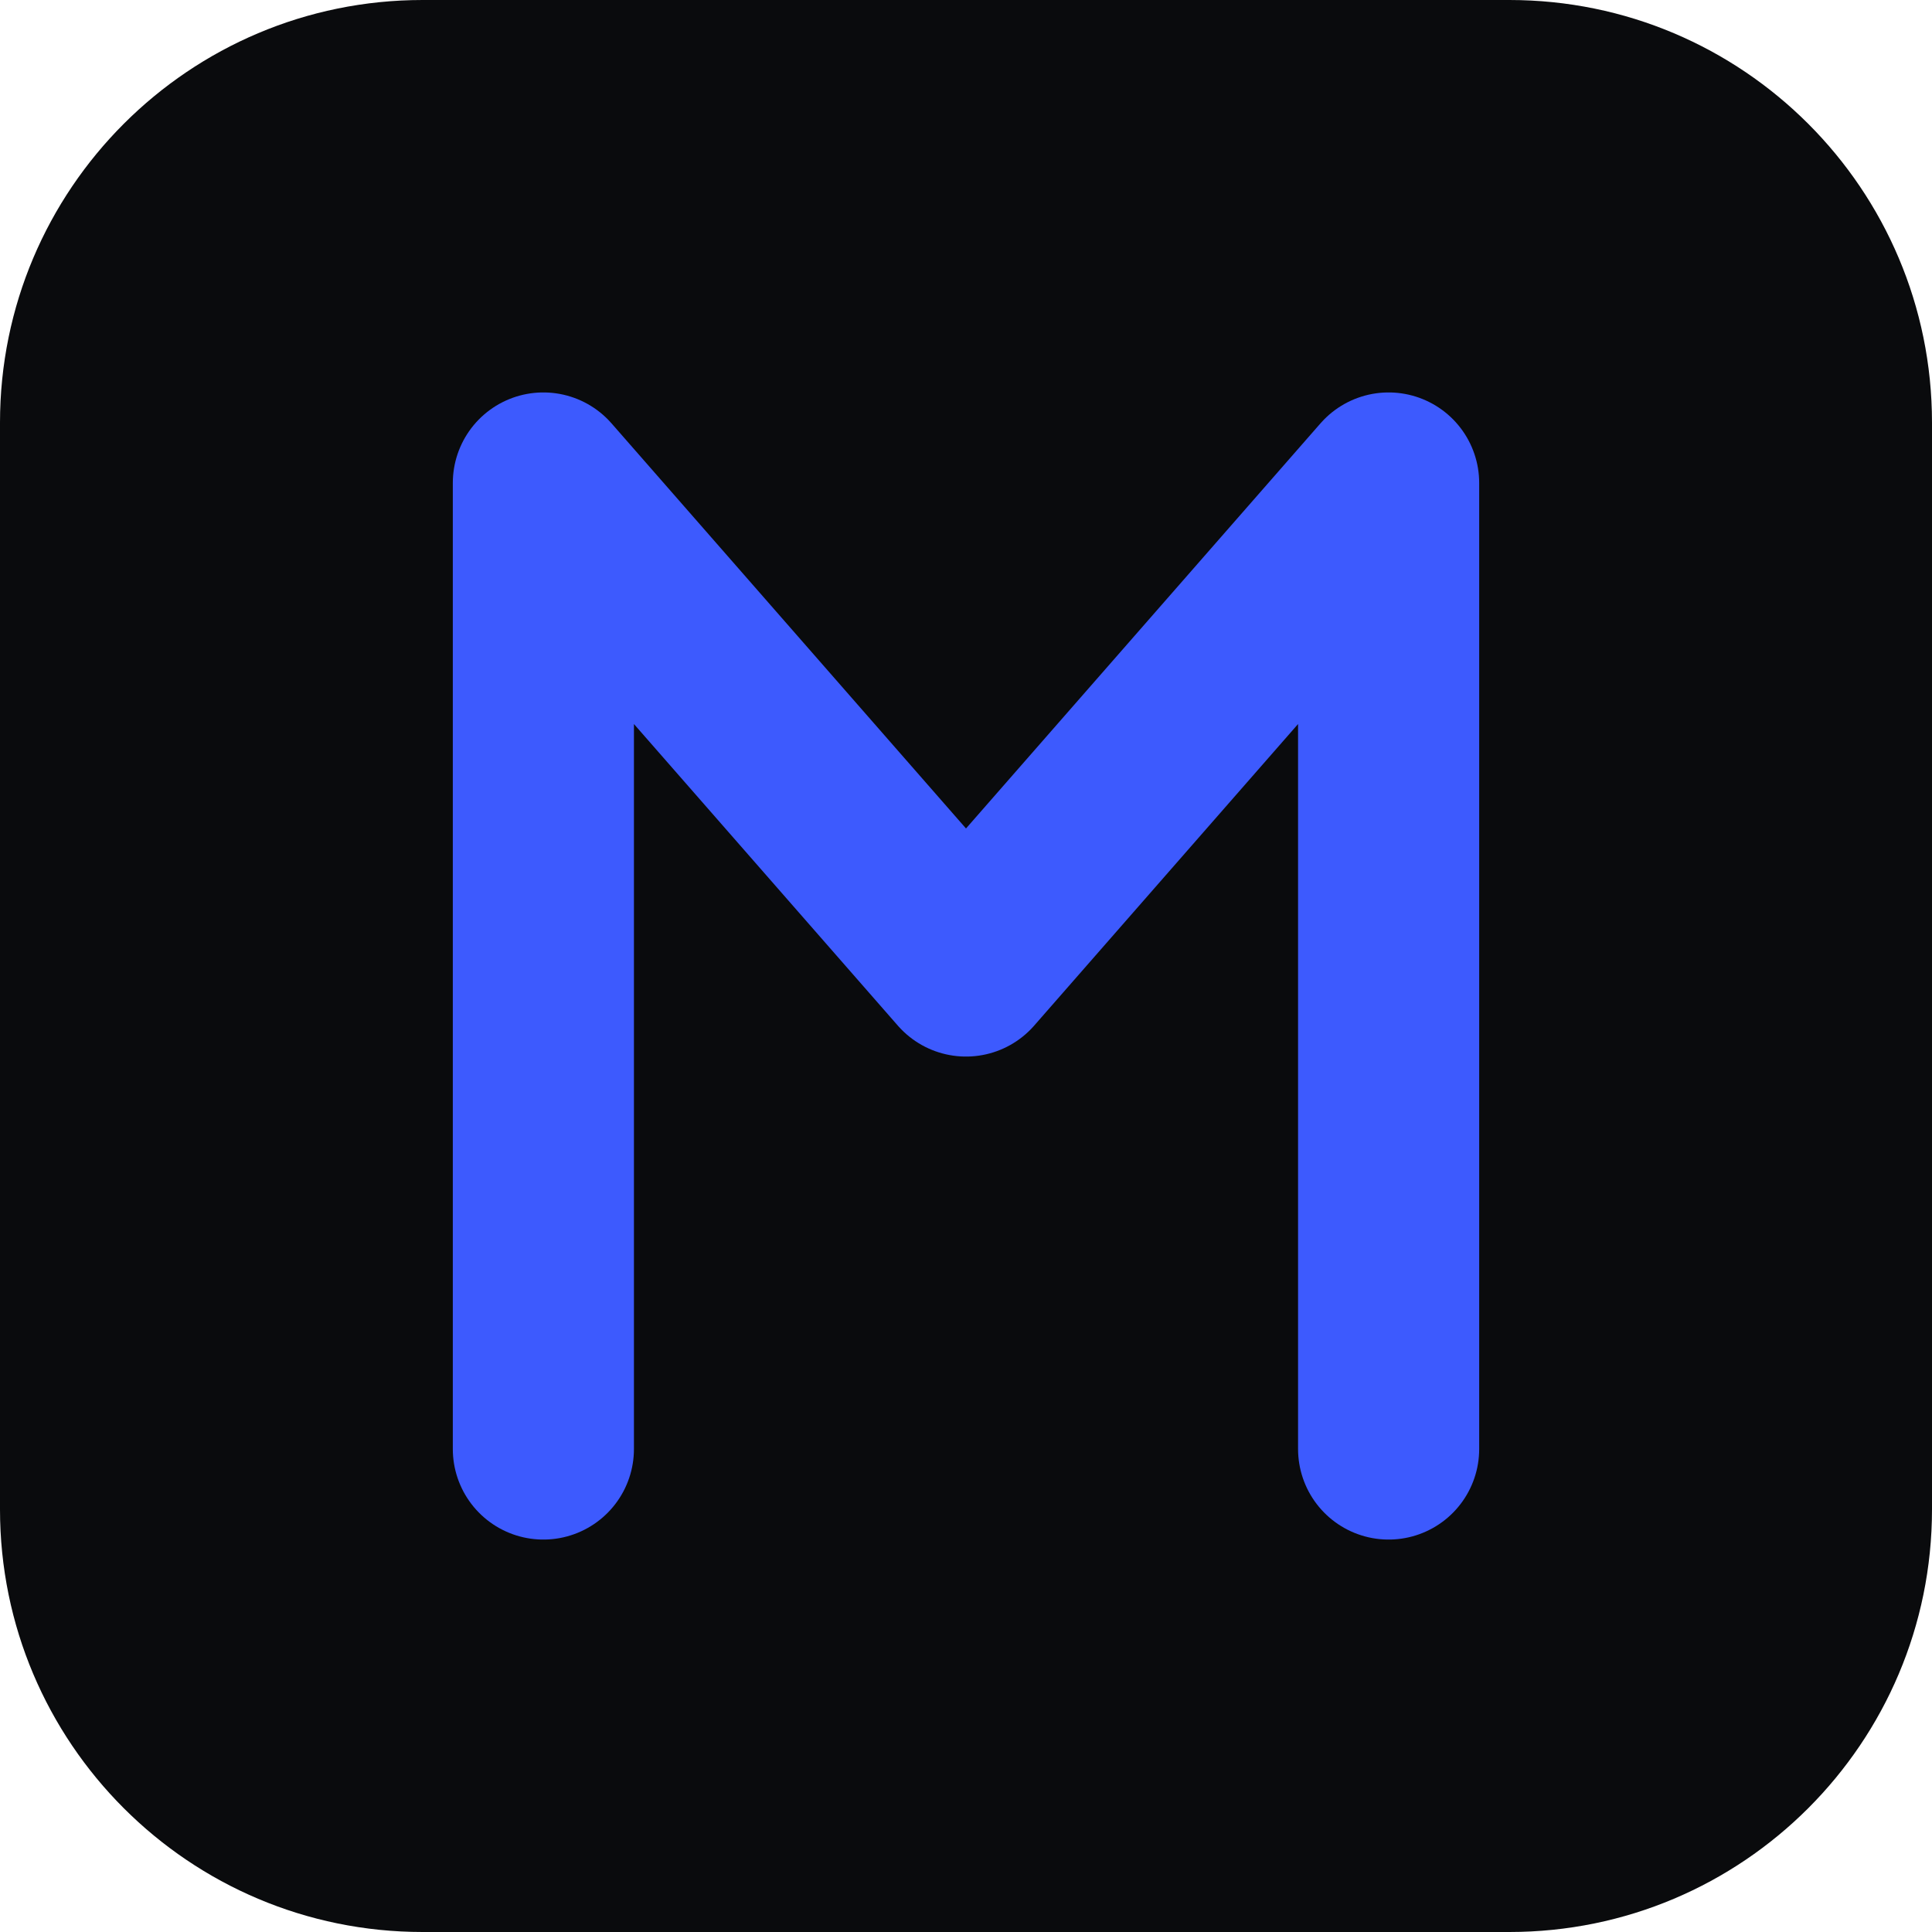
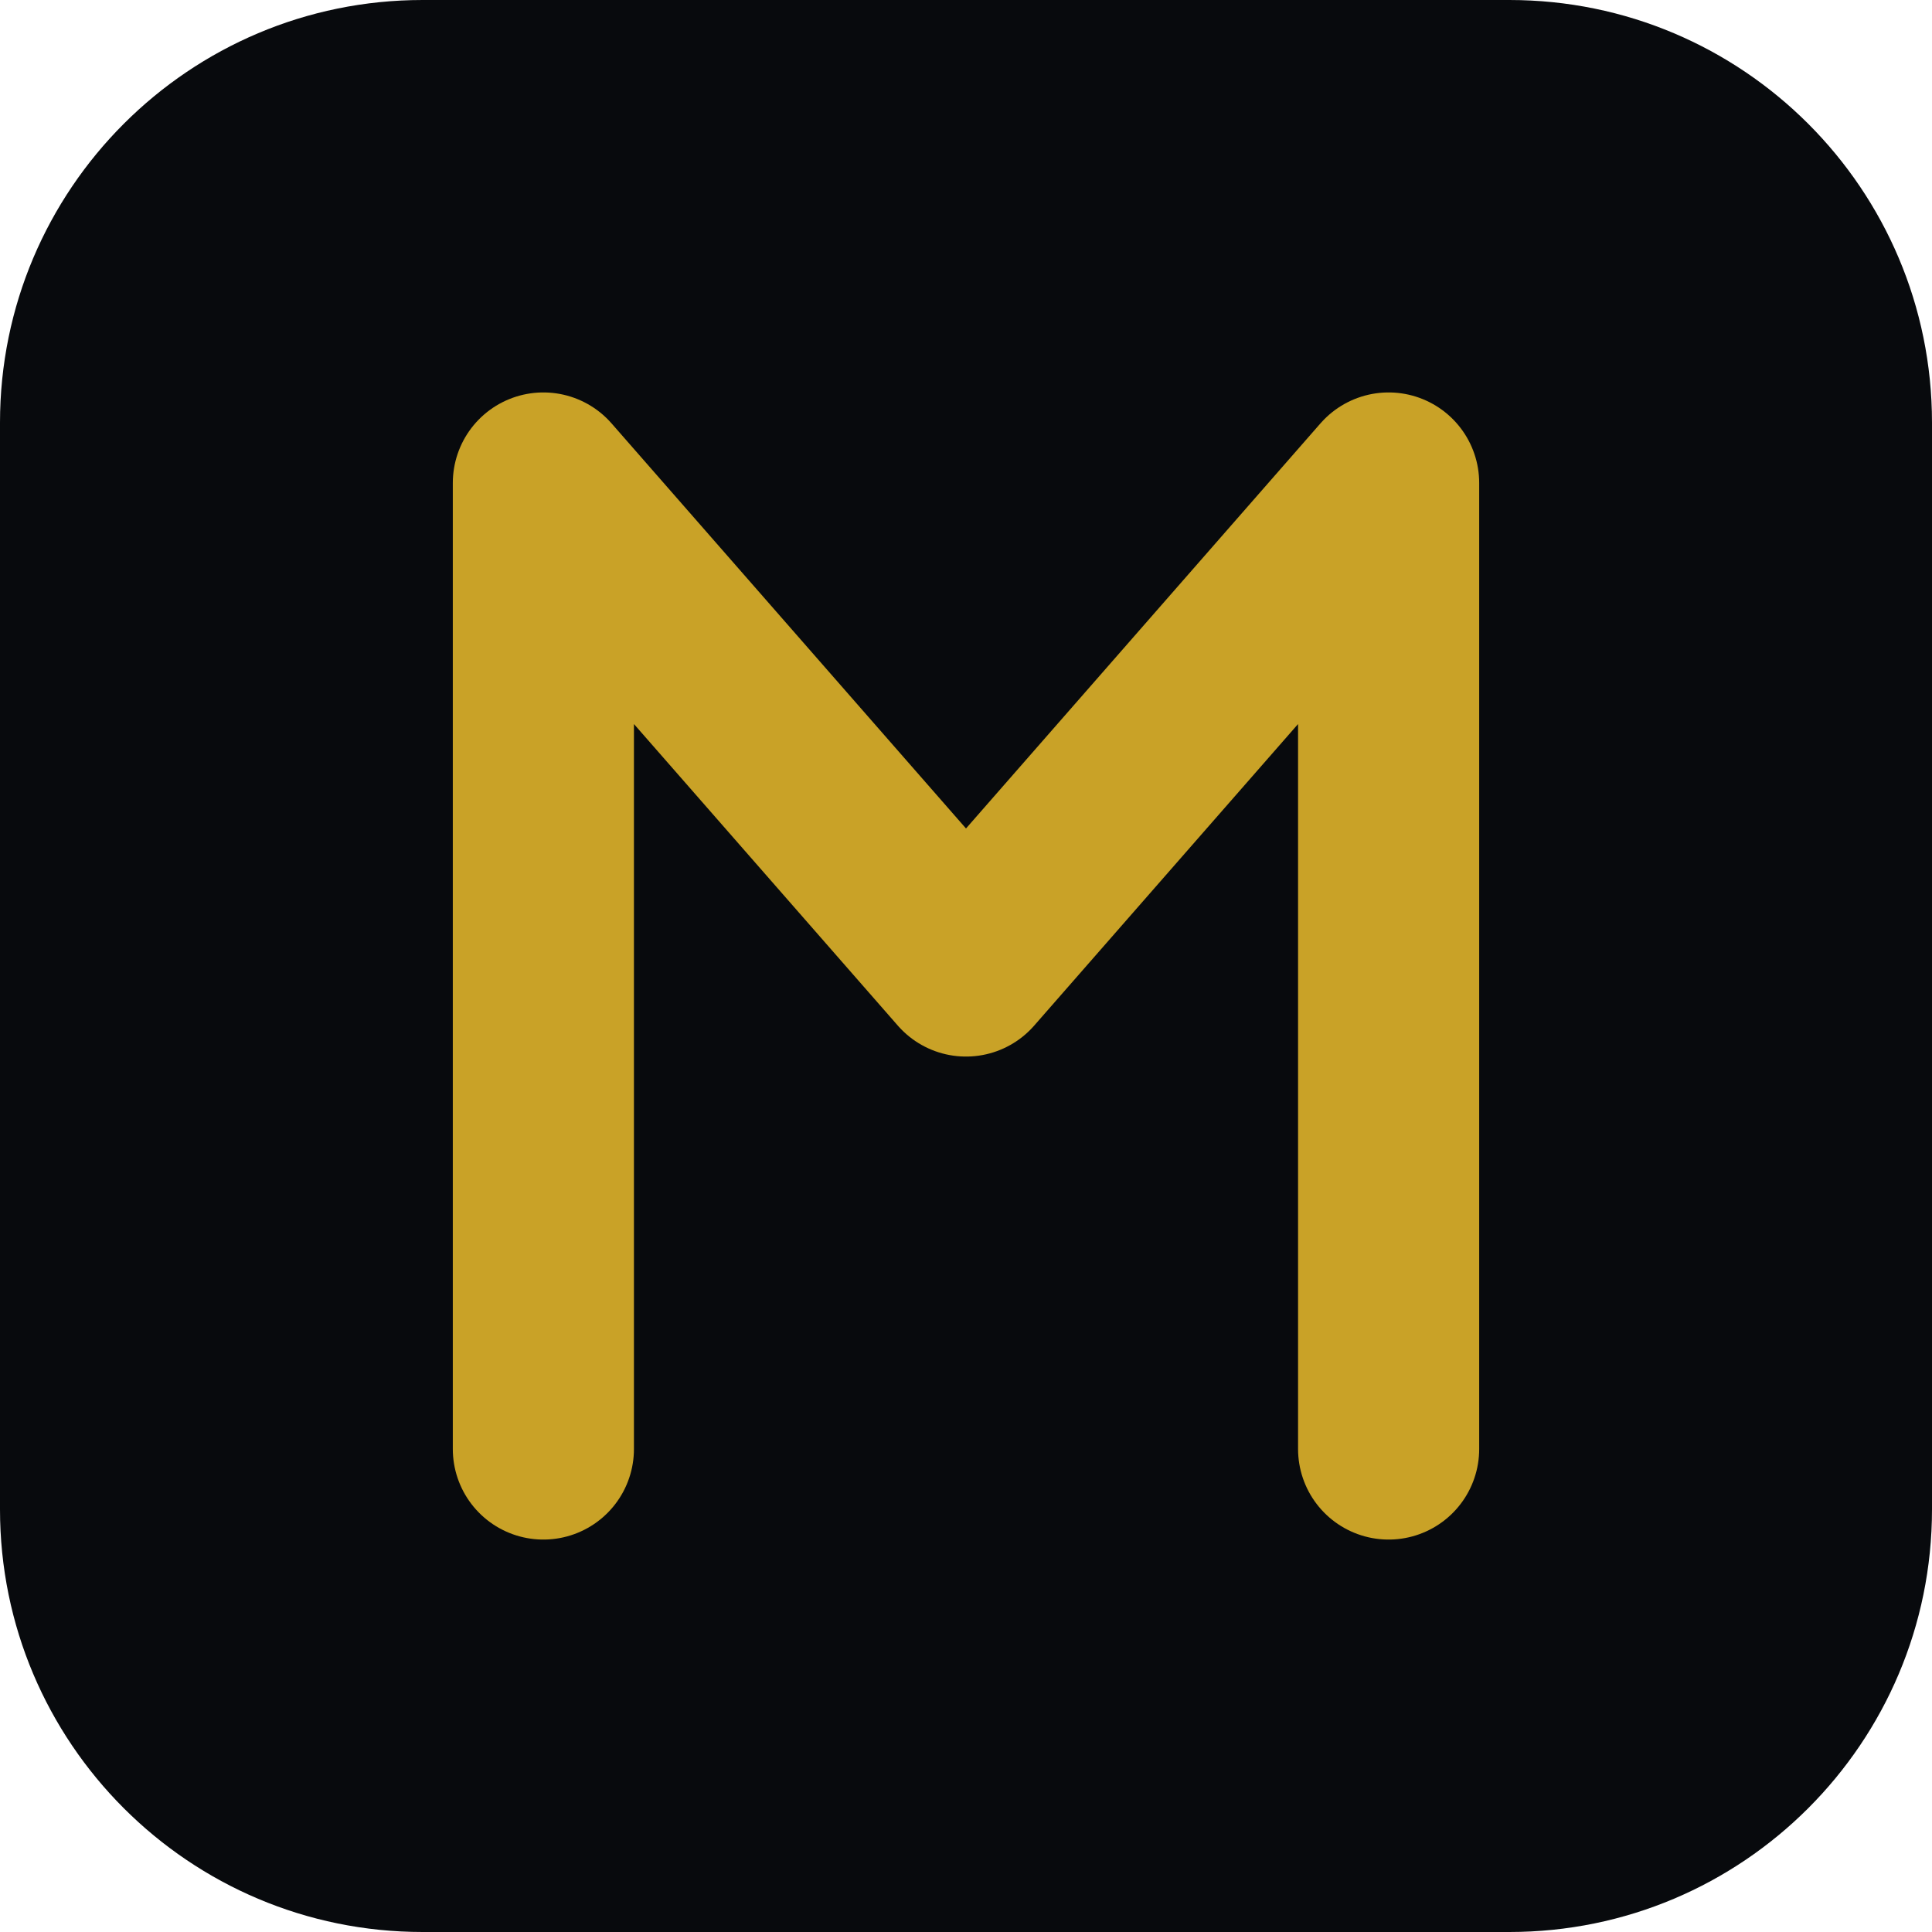
<svg xmlns="http://www.w3.org/2000/svg" viewBox="0 0 32 32">
-   <rect width="32" height="32" rx="7" fill="#0a0b0d" />
-   <path d="M9 24V8l7 8 7-8v16" fill="none" stroke="#3d5afe" stroke-width="3" stroke-linecap="round" stroke-linejoin="round" />
+   <rect width="32" height="32" rx="7" fill="#080a0d" />
+   <path d="M9 24V8l7 8 7-8v16" fill="none" stroke="#c9a227" stroke-width="3" stroke-linecap="round" stroke-linejoin="round" />
</svg>
